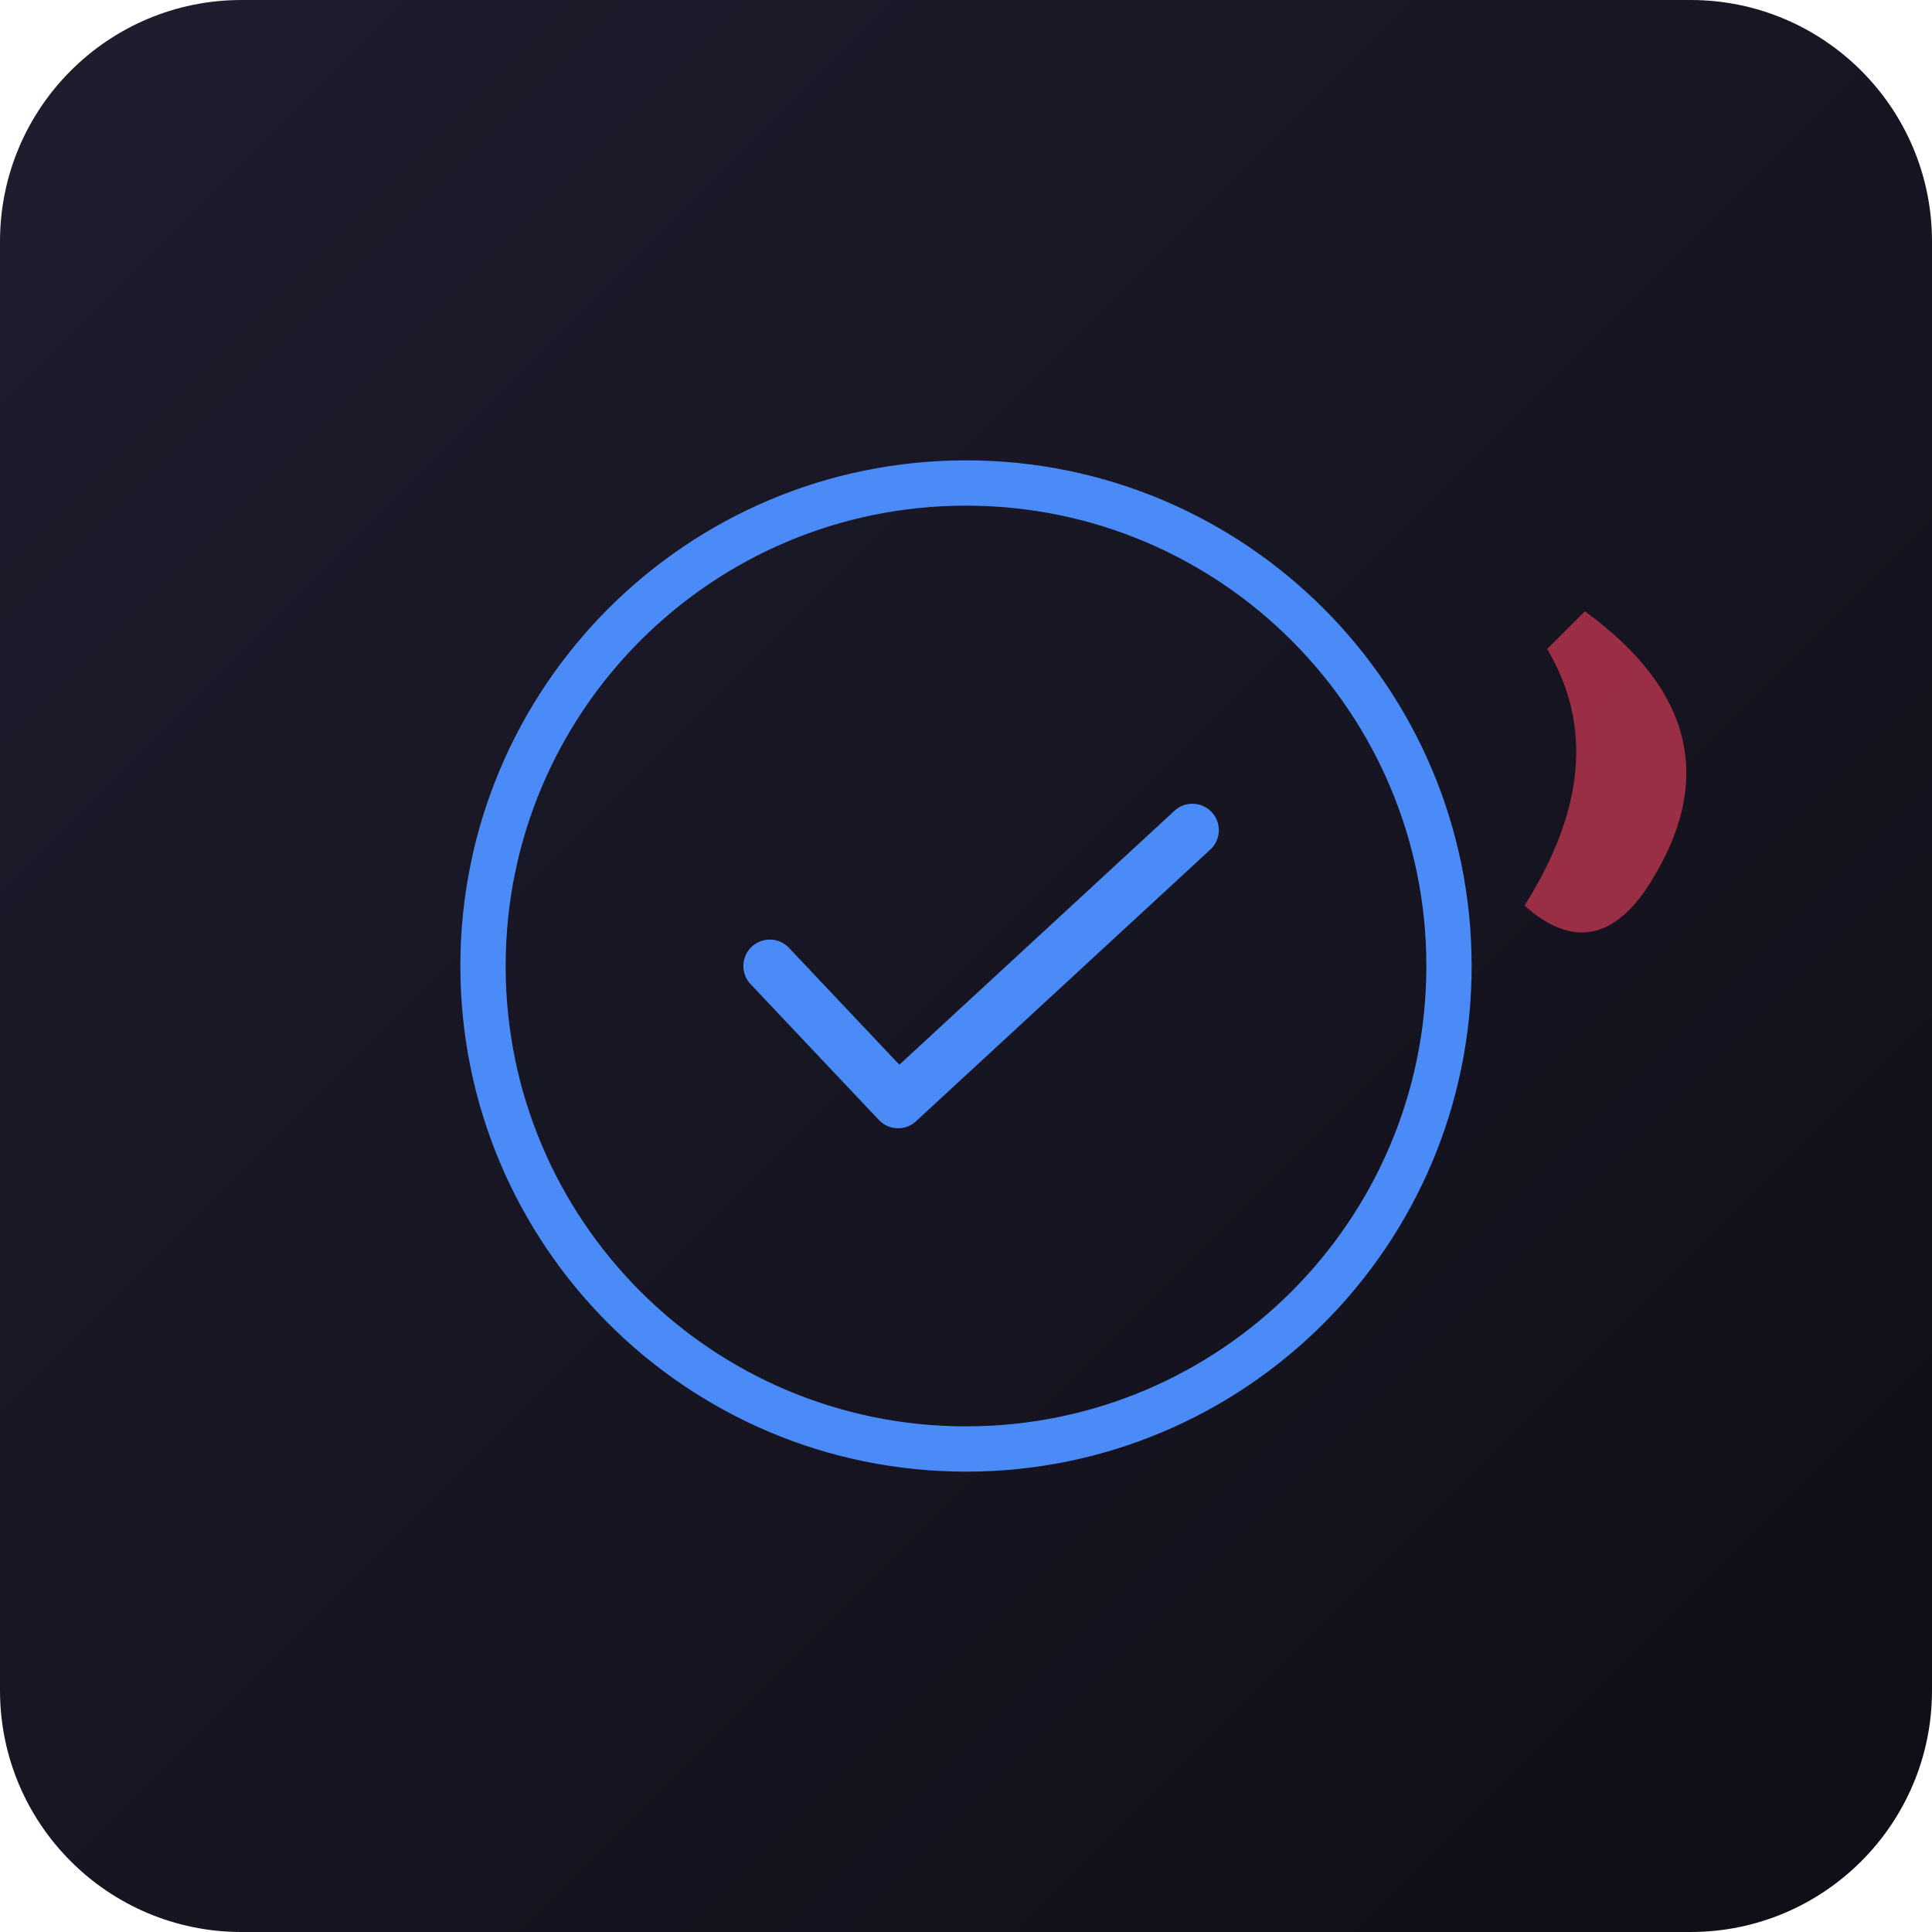
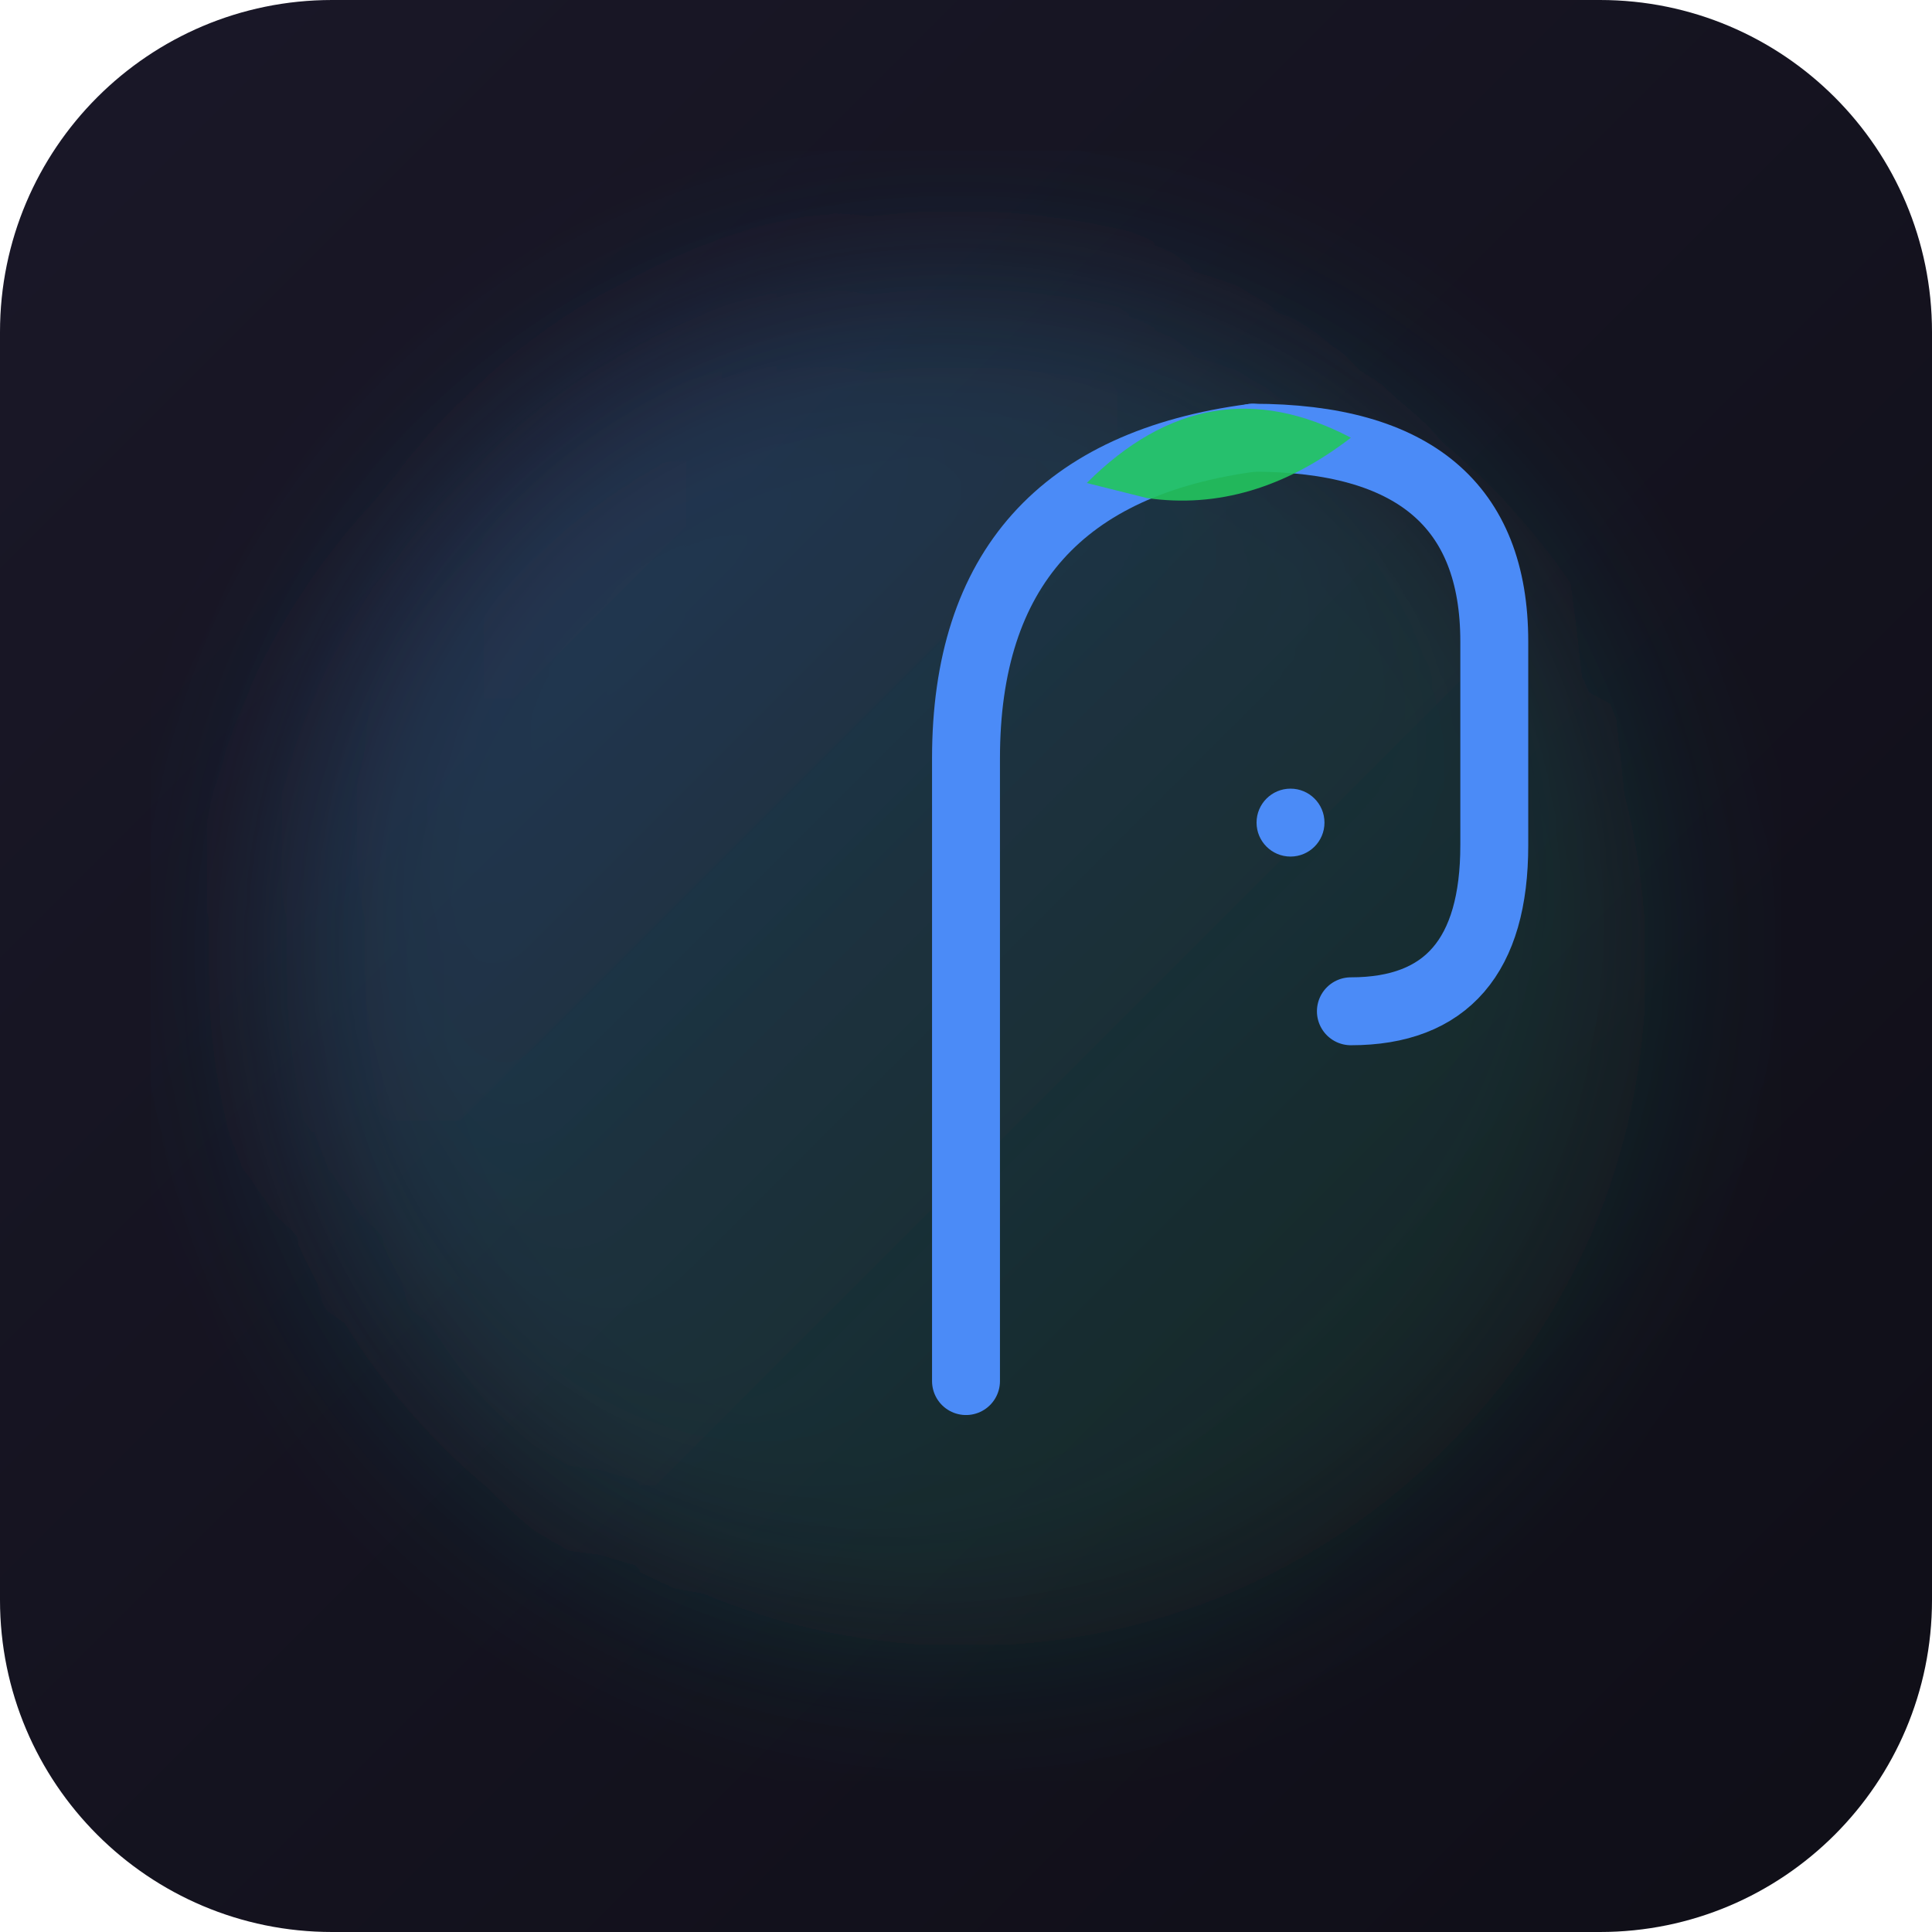
<svg xmlns="http://www.w3.org/2000/svg" width="512" height="512" viewBox="0 0 512 512">
  <defs>
    <linearGradient id="bg" x1="0" y1="0" x2="1" y2="1">
-       <stop offset="0%" stop-color="#1f1d2e" />
+       <stop offset="0%" stop-color="#1a1828" />
      <stop offset="100%" stop-color="#0f0e17" />
    </linearGradient>
+     <linearGradient id="leafGrad" x1="0" y1="0" x2="1" y2="1">
+       <stop offset="0%" stop-color="#4b8bf7" />
+       <stop offset="100%" stop-color="#22c55e" />
+     </linearGradient>
+     <linearGradient id="glow" x1="0" y1="0" x2="1" y2="1">
+       <stop offset="0%" stop-color="#4b8bf7" stop-opacity="0.3" />
+       <stop offset="100%" stop-color="#22c55e" stop-opacity="0.1" />
+     </linearGradient>
  </defs>
-   <rect width="512" height="512" rx="64" fill="url(#bg)" />
+   <rect width="512" height="512" rx="88" fill="url(#bg)" />
+   <circle cx="256" cy="256" r="180" fill="url(#glow)" filter="url(#blur)" />
+   <filter id="blur">
+     <feGaussianBlur stdDeviation="24" />
+   </filter>
  <g transform="translate(256,256)">
-     <circle cx="0" cy="0" r="128" fill="none" stroke="#4b8bf7" stroke-width="12" />
-     <polyline points="-52,0 -18,36 60,-36" fill="none" stroke="#4b8bf7" stroke-width="14" stroke-linecap="round" stroke-linejoin="round" />
-     <path d="M164,-94 Q208,-62 180,-20 Q166,0 148,-16 Q172,-54 154,-84Z" fill="#f43f5e" opacity="0.6" />
+     <path d="M0,110 Q0,0 0,-55 Q0,-130 76,-140" fill="none" stroke="#4b8bf7" stroke-width="18" stroke-linecap="round" />
+     <path d="M76,-140 Q140,-140 140,-86 L140,-32 Q140,12 102,12" fill="none" stroke="#4b8bf7" stroke-width="18" stroke-linecap="round" />
+     <path d="M32,-128 Q64,-160 102,-140 Q76,-120 48,-124" fill="#22c55e" opacity="0.9" />
+     <circle cx="86" cy="-38" r="9" fill="#4b8bf7" />
  </g>
</svg>
